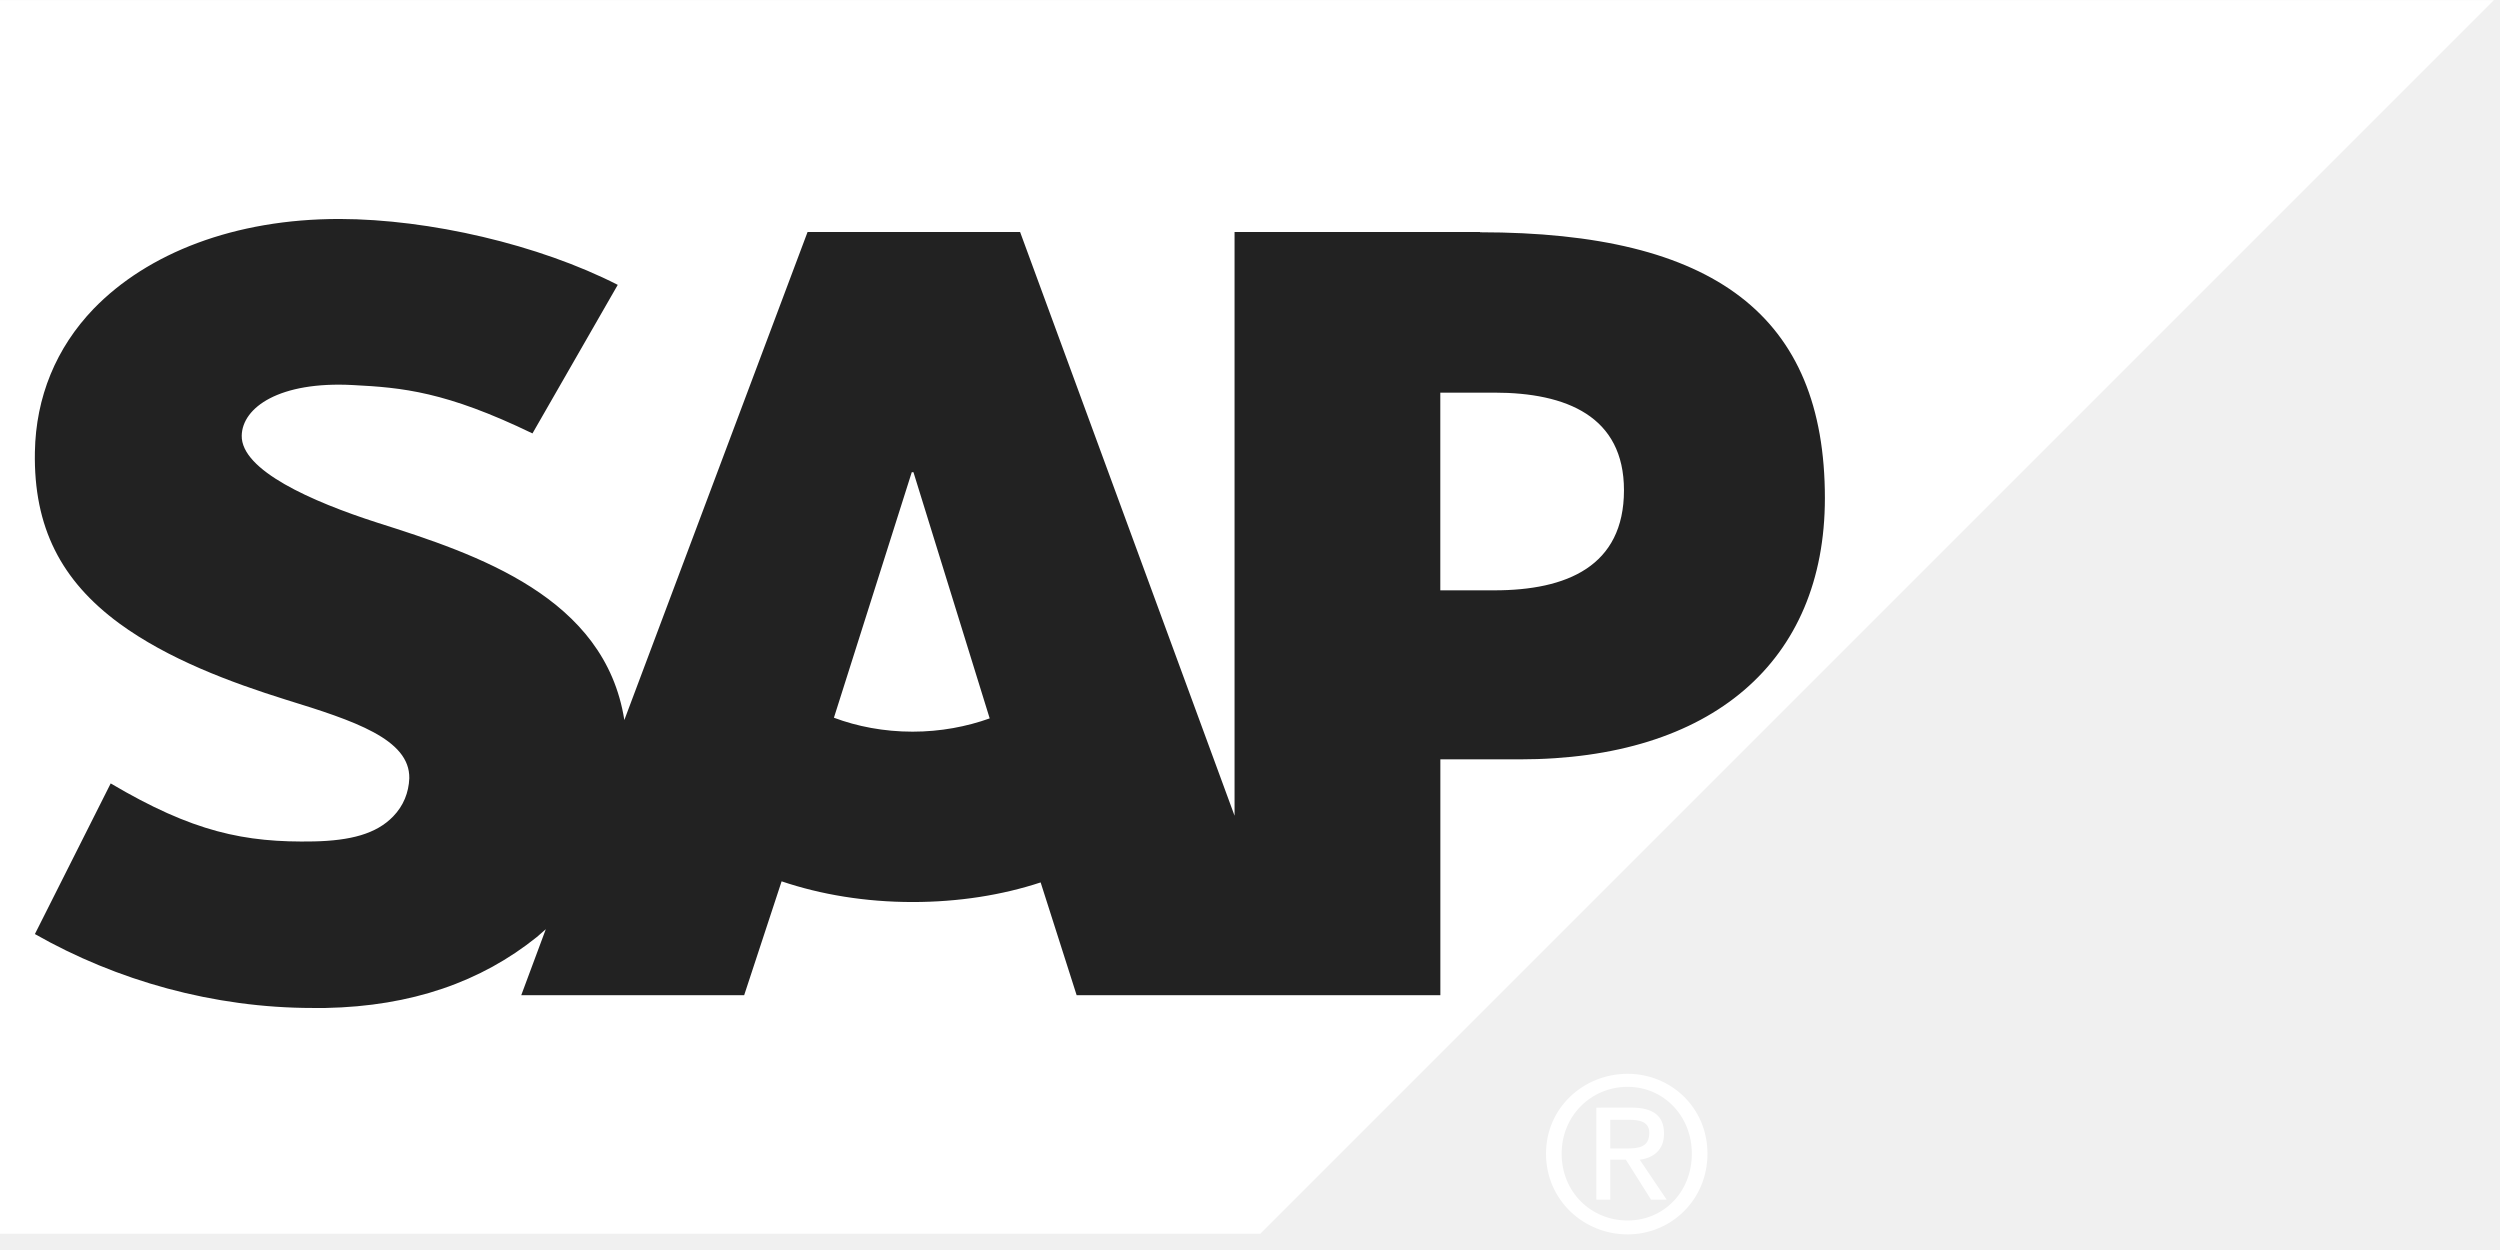
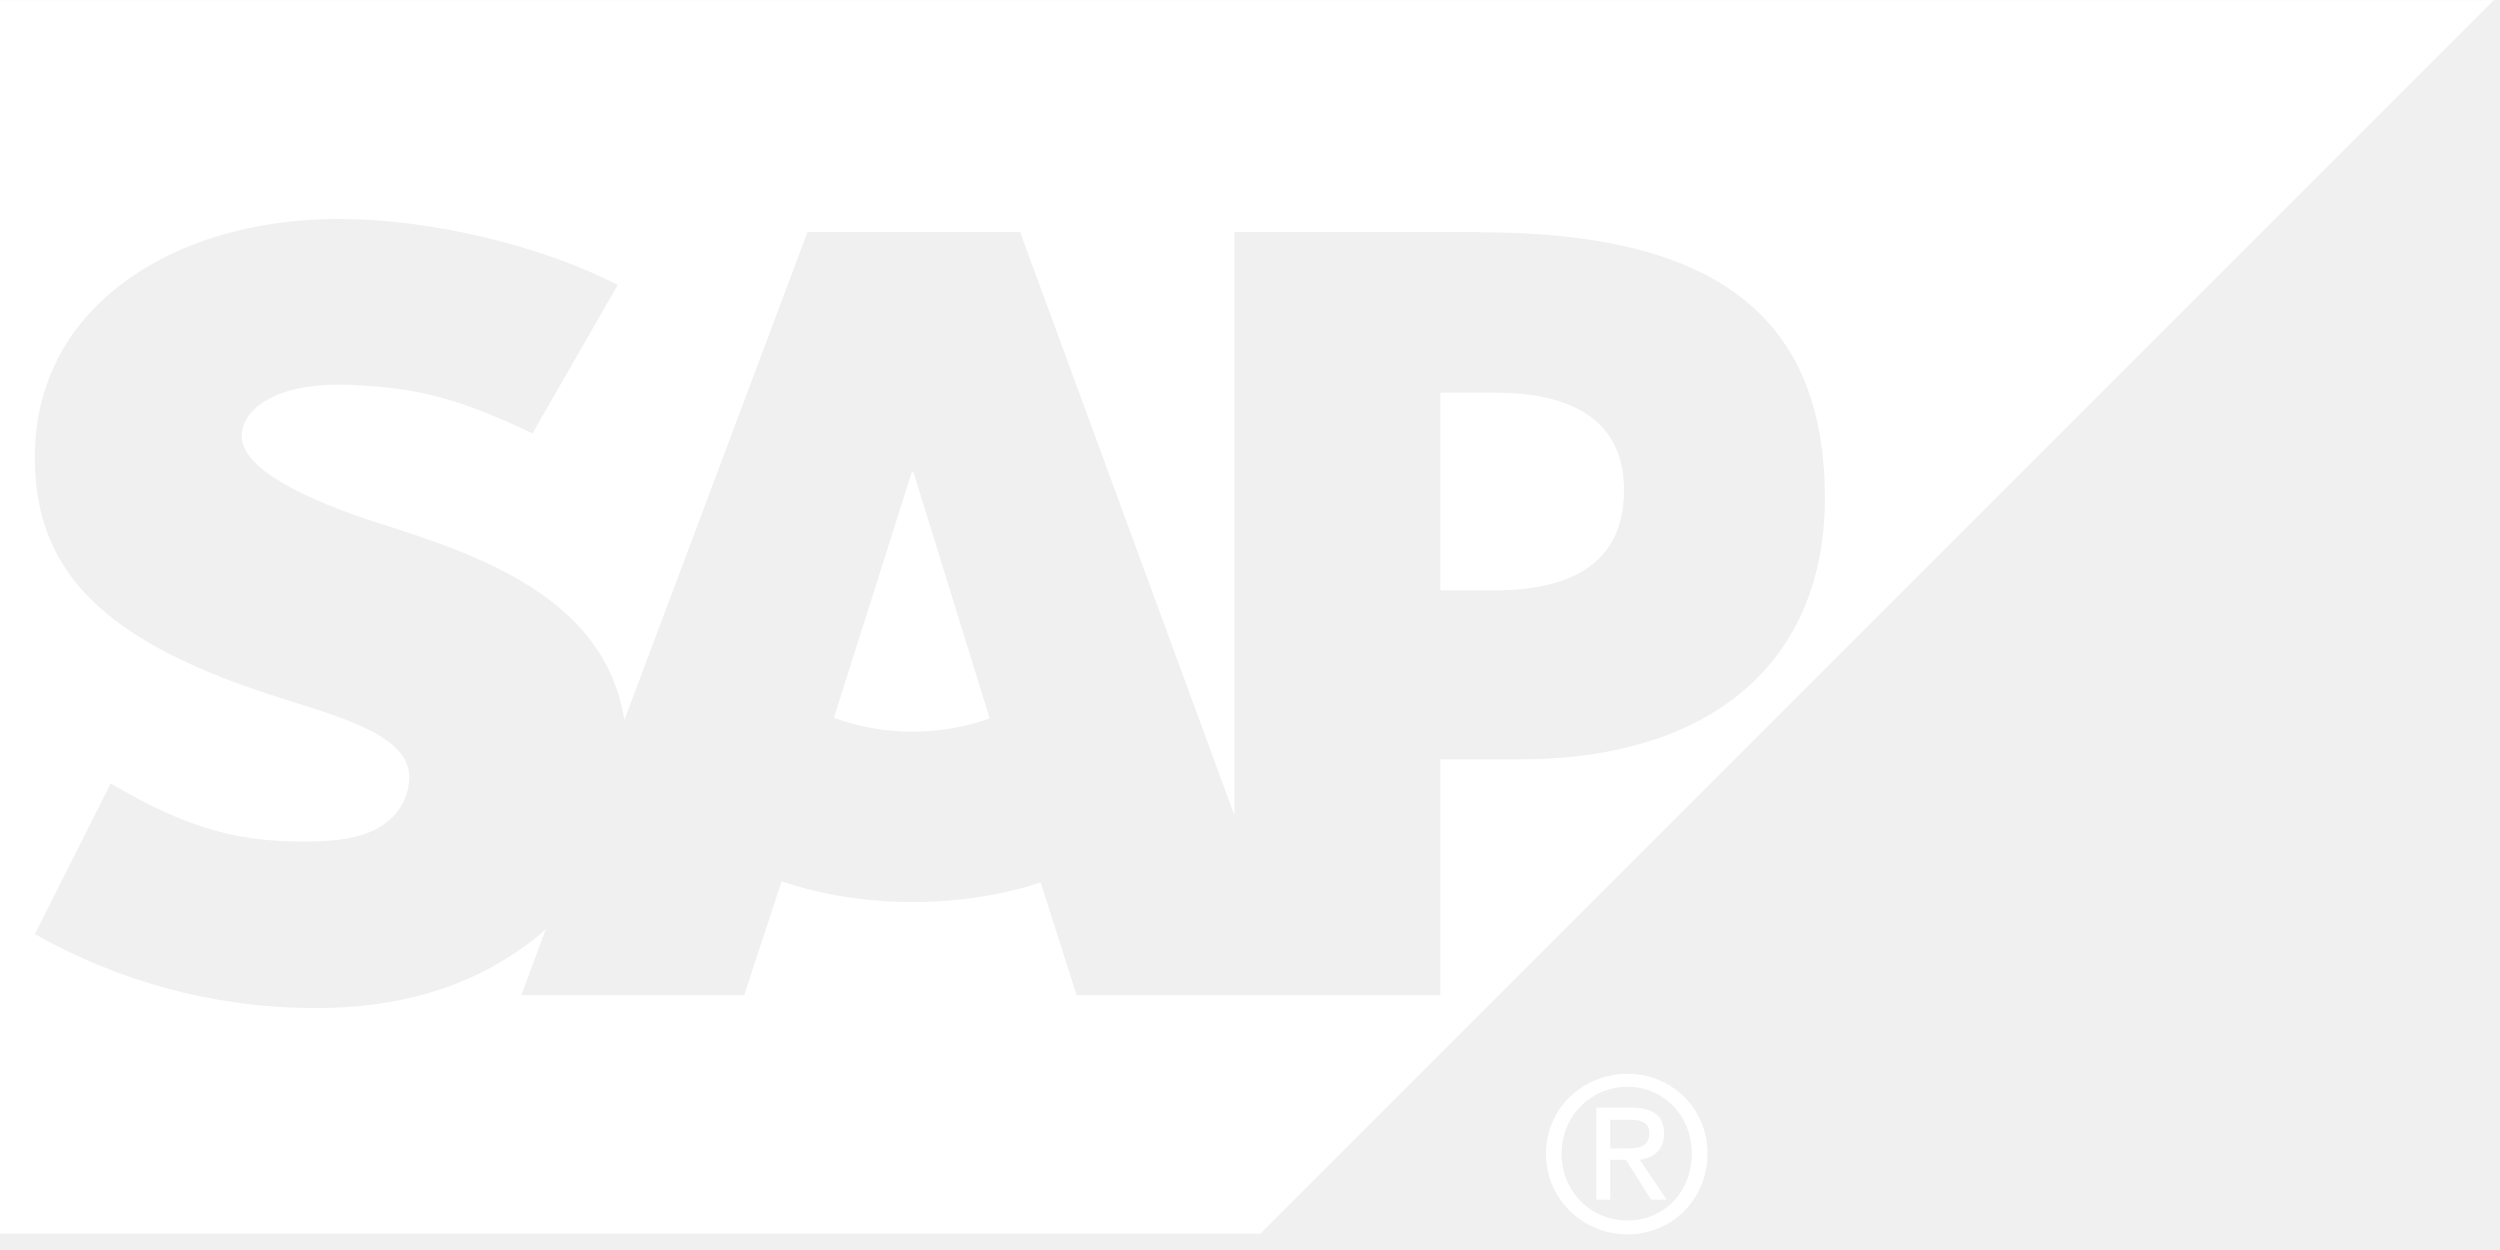
- <svg xmlns="http://www.w3.org/2000/svg" height="45" viewBox="0 0 90 45" width="90">
-   <g fill="none" fill-rule="evenodd" transform="">
-     <path d="m0 0v44.415h45.371l44.41-44.41h-89.781z" fill="#fff" fill-rule="nonzero" />
-     <path d="m57.469 39.875v3.312h.5v-1.438h.562l.906 1.438h.562l-.969-1.438c.484-.06.875-.342.875-.938 0-.653-.4-.938-1.187-.938zm.5.438h.687c.338 0 .719.055.719.469 0 .517-.386.563-.812.563h-.594zm.625-1.656c-1.586 0-2.938 1.222-2.938 2.875 0 1.665 1.351 2.906 2.938 2.906 1.564 0 2.875-1.241 2.875-2.906 0-1.653-1.311-2.875-2.875-2.875zm0 .469c1.294 0 2.312 1.045 2.312 2.406 0 1.384-1.018 2.406-2.312 2.406-1.316 0-2.375-1.022-2.375-2.406 0-1.361 1.059-2.406 2.375-2.406z" fill="#fff" fill-rule="nonzero" />
-     <path d="m53.797 21.252h-1.946v-7.117h1.946c2.598 0 4.666.856 4.666 3.513 0 2.744-2.068 3.604-4.666 3.604m-20.945 5.088c-1.03 0-1.996-.188-2.831-.502l2.803-8.84h.06l2.745 8.864c-.827.296-1.768.478-2.774.478m20.426-17.987h-8.837v21.013l-7.72-21.013h-7.652l-6.596 17.568c-.697-4.428-5.284-5.961-8.89-7.104-2.377-.765-4.907-1.889-4.884-3.134.02-1.018 1.359-1.962 4-1.821 1.78.09 3.35.234 6.467 1.741l3.07-5.348c-2.844-1.453-6.785-2.365-10.009-2.372h-.02c-3.761 0-6.895 1.226-8.839 3.233-1.351 1.404-2.082 3.18-2.115 5.157-.05 2.708.947 4.63 3.034 6.167 1.766 1.294 4.019 2.127 6.009 2.751 2.455.757 4.459 1.418 4.436 2.827-.02.513-.211.994-.582 1.374-.611.635-1.55.87-2.849.899-2.504.05-4.361-.34-7.319-2.088l-2.729 5.423c2.949 1.679 6.44 2.661 10.003 2.661h.461c3.1-.06 5.604-.945 7.605-2.553l.324-.283-.884 2.376h8.025l1.348-4.099c1.41.477 3.016.745 4.716.745 1.659 0 3.224-.25 4.609-.706l1.296 4.06h13.094v-8.49h2.857c6.9 0 10.986-3.512 10.986-9.406 0-6.56-3.968-9.569-12.416-9.569" fill="#222" />
+ <svg xmlns="http://www.w3.org/2000/svg" width="90px" height="45px" viewBox="0 0 90 45" version="1.1">
+   <g id="Page-1" stroke="none" stroke-width="1" fill="none" fill-rule="evenodd">
+     <g id="sap" fill="#FFFFFF" fill-rule="nonzero">
+       <path d="M89.781,0.005 L45.371,44.415 L0,44.415 L0,0.005 L89.781,0.005 Z M12.23,7.883 L12.21,7.883 C8.449,7.883 5.315,9.109 3.371,11.116 C2.02,12.52 1.289,14.296 1.256,16.273 C1.206,18.981 2.203,20.903 4.29,22.44 C6.056,23.734 8.309,24.567 10.299,25.191 C12.754,25.948 14.758,26.609 14.735,28.018 C14.715,28.531 14.524,29.012 14.153,29.392 C13.542,30.027 12.603,30.262 11.304,30.291 C8.8,30.341 6.943,29.951 3.985,28.203 L1.256,33.626 C4.205,35.305 7.696,36.287 11.259,36.287 L11.72,36.287 C14.82,36.227 17.324,35.342 19.325,33.734 L19.649,33.451 L18.765,35.827 L26.79,35.827 L28.138,31.728 C29.548,32.205 31.154,32.473 32.854,32.473 C34.513,32.473 36.078,32.223 37.463,31.767 L38.759,35.827 L51.853,35.827 L51.853,27.337 L54.71,27.337 C61.61,27.337 65.696,23.825 65.696,17.931 C65.696,11.371 61.728,8.362 53.28,8.362 L53.281,8.353 L44.444,8.353 L44.444,29.366 L36.724,8.353 L29.072,8.353 L22.476,25.921 C21.779,21.493 17.192,19.96 13.586,18.817 C11.209,18.052 8.679,16.928 8.702,15.683 C8.722,14.665 10.061,13.721 12.702,13.862 C14.482,13.952 16.052,14.096 19.169,15.603 L22.239,10.255 C19.395,8.802 15.454,7.89 12.23,7.883 Z M32.884,16.998 L35.629,25.862 C34.802,26.158 33.861,26.34 32.855,26.34 L32.852,26.34 C31.822,26.34 30.856,26.152 30.021,25.838 L32.824,16.998 L32.884,16.998 Z M53.797,14.135 C56.395,14.135 58.463,14.991 58.463,17.648 C58.463,20.392 56.395,21.252 53.797,21.252 L51.851,21.252 L51.851,14.135 L53.797,14.135 Z" id="Path-2" />
+       <path d="M57.469,39.875 L57.469,43.188 L57.969,43.188 L57.969,41.75 L58.531,41.75 L59.438,43.188 L60,43.188 L59.031,41.75 C59.515,41.69 59.906,41.408 59.906,40.812 C59.906,40.16 59.507,39.875 58.719,39.875 L57.469,39.875 Z M57.969,40.312 L58.656,40.312 C58.994,40.312 59.375,40.367 59.375,40.781 C59.375,41.298 58.989,41.344 58.562,41.344 L57.969,41.344 L57.969,40.312 Z M58.594,38.656 C57.008,38.656 55.656,39.878 55.656,41.531 C55.656,43.196 57.008,44.438 58.594,44.438 C60.158,44.438 61.469,43.196 61.469,41.531 C61.469,39.878 60.158,38.656 58.594,38.656 Z M58.594,39.125 C59.888,39.125 60.906,40.17 60.906,41.531 C60.906,42.915 59.888,43.938 58.594,43.938 C57.278,43.938 56.219,42.915 56.219,41.531 C56.219,40.17 57.278,39.125 58.594,39.125 Z" id="Shape" />
+     </g>
  </g>
</svg>
